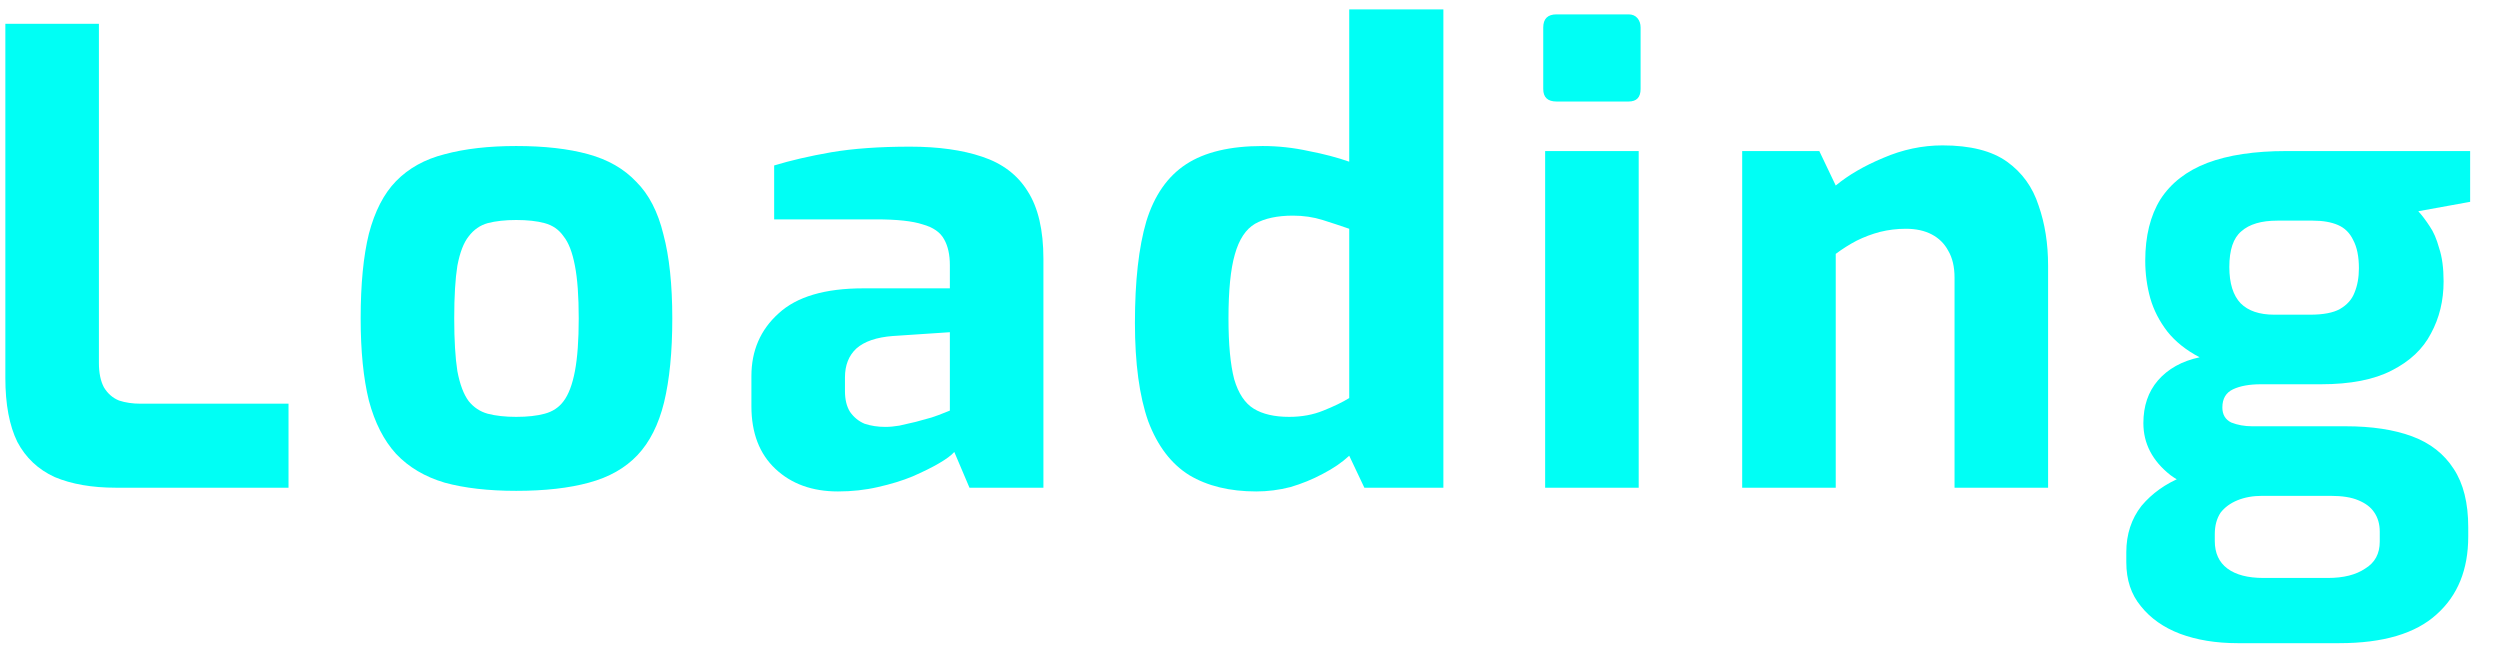
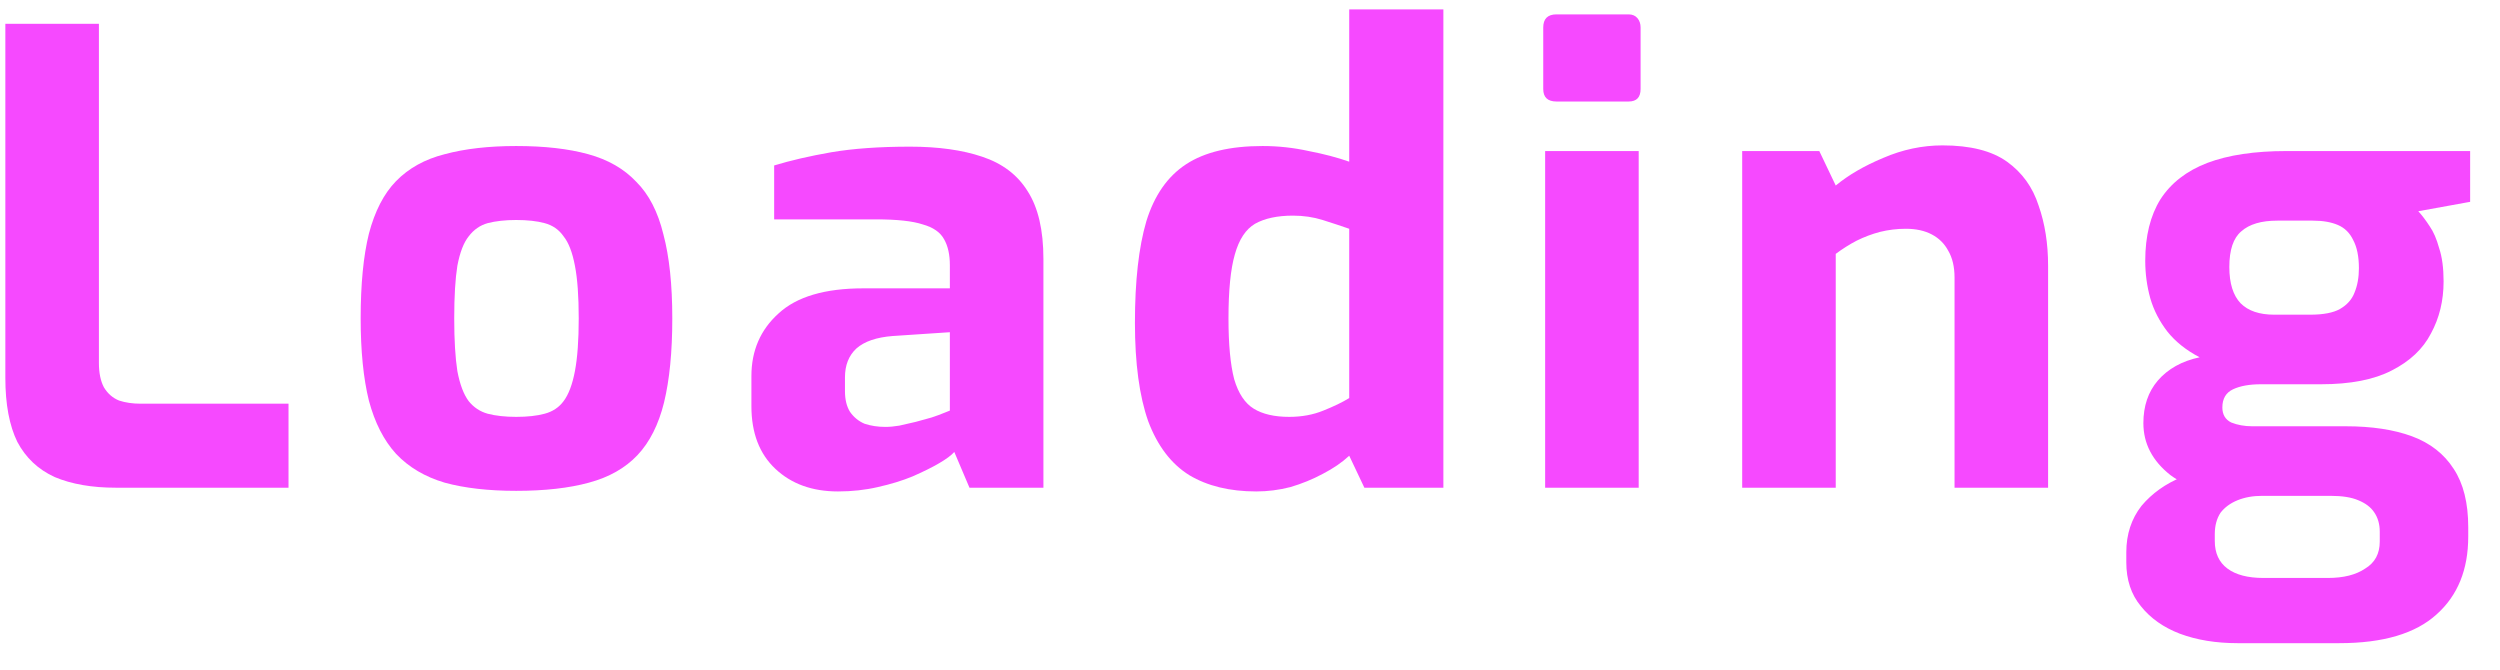
<svg xmlns="http://www.w3.org/2000/svg" width="71" height="19" viewBox="0 0 71 19" fill="none">
-   <path d="M3.293 13.851C2.611 13.851 2.031 13.75 1.552 13.548C1.085 13.334 0.732 13.002 0.493 12.551C0.266 12.088 0.152 11.483 0.152 10.735V0.675H2.809V10.307C2.809 10.592 2.857 10.824 2.952 11.002C3.06 11.18 3.204 11.305 3.383 11.376C3.563 11.435 3.766 11.465 3.993 11.465H8.194V13.851H3.293Z" fill="#00FFF5" />
-   <path d="M14.659 13.94C13.869 13.94 13.193 13.862 12.63 13.708C12.068 13.542 11.607 13.269 11.248 12.889C10.901 12.509 10.644 12.005 10.476 11.376C10.321 10.747 10.243 9.969 10.243 9.043C10.243 8.07 10.321 7.269 10.476 6.64C10.644 5.999 10.901 5.5 11.248 5.144C11.607 4.776 12.068 4.521 12.63 4.379C13.205 4.224 13.881 4.147 14.659 4.147C15.461 4.147 16.143 4.224 16.705 4.379C17.268 4.533 17.722 4.794 18.069 5.162C18.428 5.518 18.686 6.017 18.841 6.658C19.009 7.287 19.093 8.082 19.093 9.043C19.093 9.993 19.015 10.788 18.859 11.429C18.704 12.058 18.452 12.557 18.105 12.925C17.758 13.293 17.297 13.554 16.723 13.708C16.161 13.862 15.473 13.94 14.659 13.94ZM14.659 11.839C14.982 11.839 15.251 11.809 15.467 11.75C15.694 11.69 15.873 11.572 16.005 11.394C16.149 11.204 16.256 10.919 16.328 10.539C16.4 10.159 16.436 9.661 16.436 9.043C16.436 8.414 16.4 7.916 16.328 7.548C16.256 7.168 16.149 6.889 16.005 6.711C15.873 6.521 15.694 6.397 15.467 6.337C15.251 6.278 14.982 6.248 14.659 6.248C14.348 6.248 14.078 6.278 13.851 6.337C13.636 6.397 13.456 6.521 13.312 6.711C13.169 6.889 13.061 7.168 12.989 7.548C12.93 7.916 12.9 8.414 12.9 9.043C12.9 9.661 12.93 10.159 12.989 10.539C13.061 10.919 13.169 11.204 13.312 11.394C13.456 11.572 13.636 11.69 13.851 11.75C14.078 11.809 14.348 11.839 14.659 11.839Z" fill="#00FFF5" />
-   <path d="M23.799 13.957C23.069 13.957 22.477 13.744 22.022 13.316C21.567 12.889 21.34 12.296 21.34 11.536V10.681C21.34 9.957 21.597 9.364 22.112 8.901C22.626 8.426 23.428 8.189 24.517 8.189H26.976V7.53C26.976 7.233 26.922 6.99 26.815 6.8C26.707 6.598 26.504 6.456 26.204 6.373C25.917 6.278 25.474 6.23 24.876 6.23H21.986V4.699C22.453 4.557 22.991 4.432 23.602 4.325C24.224 4.219 24.972 4.165 25.846 4.165C26.647 4.165 27.329 4.26 27.892 4.45C28.466 4.64 28.897 4.966 29.184 5.429C29.483 5.892 29.633 6.533 29.633 7.352V13.851H27.533L27.102 12.836C27.018 12.931 26.875 13.037 26.671 13.156C26.468 13.275 26.216 13.399 25.917 13.53C25.63 13.649 25.301 13.75 24.93 13.833C24.571 13.916 24.194 13.957 23.799 13.957ZM25.145 12.124C25.265 12.124 25.397 12.112 25.54 12.088C25.696 12.052 25.852 12.017 26.007 11.981C26.175 11.934 26.324 11.892 26.456 11.857C26.599 11.809 26.713 11.768 26.797 11.732C26.893 11.696 26.952 11.672 26.976 11.661V9.435L25.361 9.542C24.894 9.578 24.547 9.696 24.32 9.898C24.104 10.1 23.997 10.373 23.997 10.717V11.109C23.997 11.346 24.044 11.542 24.14 11.696C24.248 11.851 24.386 11.963 24.553 12.034C24.733 12.094 24.93 12.124 25.145 12.124Z" fill="#00FFF5" />
-   <path d="M35.679 13.957C34.925 13.957 34.291 13.803 33.776 13.495C33.261 13.174 32.873 12.664 32.609 11.963C32.358 11.251 32.232 10.319 32.232 9.168C32.232 7.981 32.34 7.02 32.556 6.284C32.783 5.548 33.16 5.008 33.686 4.664C34.213 4.319 34.937 4.147 35.858 4.147C36.301 4.147 36.738 4.195 37.169 4.29C37.6 4.373 37.983 4.474 38.318 4.592V0.266H40.992V13.851H38.748L38.318 12.943C38.114 13.133 37.863 13.305 37.564 13.459C37.276 13.613 36.971 13.738 36.648 13.833C36.325 13.916 36.002 13.957 35.679 13.957ZM36.612 11.839C36.971 11.839 37.294 11.779 37.582 11.661C37.881 11.542 38.126 11.423 38.318 11.305V6.497C38.078 6.414 37.827 6.331 37.564 6.248C37.3 6.165 37.019 6.124 36.72 6.124C36.277 6.124 35.918 6.201 35.643 6.355C35.38 6.509 35.188 6.8 35.069 7.227C34.949 7.643 34.889 8.248 34.889 9.043C34.889 9.779 34.943 10.355 35.051 10.77C35.17 11.174 35.356 11.453 35.607 11.607C35.858 11.761 36.193 11.839 36.612 11.839Z" fill="#00FFF5" />
-   <path d="M44.206 2.883C43.954 2.883 43.828 2.765 43.828 2.527V0.782C43.828 0.533 43.954 0.408 44.206 0.408H46.252C46.359 0.408 46.443 0.444 46.503 0.515C46.563 0.586 46.593 0.675 46.593 0.782V2.527C46.593 2.765 46.479 2.883 46.252 2.883H44.206ZM43.882 13.851V4.29H46.539V13.851H43.882Z" fill="#00FFF5" />
-   <path d="M49.478 13.851V4.29H51.668L52.135 5.269C52.494 4.972 52.942 4.711 53.481 4.486C54.031 4.248 54.594 4.129 55.168 4.129C55.958 4.129 56.568 4.284 56.999 4.592C57.43 4.901 57.729 5.316 57.897 5.839C58.076 6.349 58.166 6.919 58.166 7.548V13.851H55.509V7.886C55.509 7.578 55.449 7.322 55.33 7.121C55.222 6.919 55.066 6.765 54.863 6.658C54.66 6.551 54.414 6.497 54.127 6.497C53.876 6.497 53.63 6.527 53.391 6.586C53.164 6.646 52.942 6.729 52.727 6.836C52.523 6.943 52.326 7.067 52.135 7.21V13.851H49.478Z" fill="#00FFF5" />
-   <path d="M63.546 18.266C62.936 18.266 62.391 18.177 61.913 17.999C61.446 17.821 61.075 17.56 60.8 17.215C60.525 16.883 60.387 16.468 60.387 15.969V15.684C60.387 15.174 60.531 14.735 60.818 14.367C61.117 14.011 61.5 13.738 61.967 13.548C62.433 13.358 62.93 13.263 63.456 13.263L64.246 14.082C63.983 14.082 63.75 14.124 63.546 14.207C63.343 14.29 63.181 14.408 63.062 14.563C62.954 14.729 62.9 14.931 62.9 15.168V15.364C62.9 15.708 63.02 15.969 63.259 16.147C63.498 16.325 63.839 16.414 64.282 16.414H66.113C66.556 16.414 66.909 16.325 67.172 16.147C67.447 15.981 67.585 15.726 67.585 15.382V15.097C67.585 14.883 67.531 14.699 67.424 14.545C67.328 14.402 67.178 14.29 66.975 14.207C66.783 14.124 66.52 14.082 66.185 14.082H64.049C62.972 14.082 62.17 13.886 61.643 13.495C61.129 13.091 60.872 12.598 60.872 12.017C60.872 11.53 61.009 11.127 61.284 10.806C61.572 10.474 61.967 10.254 62.469 10.147C62.086 9.946 61.781 9.702 61.554 9.417C61.326 9.121 61.165 8.806 61.069 8.474C60.973 8.129 60.925 7.773 60.925 7.405C60.925 6.705 61.069 6.124 61.356 5.661C61.655 5.198 62.098 4.854 62.685 4.628C63.283 4.402 64.031 4.29 64.928 4.29H70.152V5.732L68.68 5.999C68.788 6.118 68.895 6.26 69.003 6.426C69.111 6.581 69.201 6.788 69.272 7.049C69.356 7.299 69.398 7.613 69.398 7.993C69.398 8.539 69.278 9.032 69.039 9.471C68.812 9.91 68.441 10.26 67.926 10.521C67.424 10.782 66.753 10.913 65.916 10.913H64.21C63.887 10.913 63.624 10.96 63.42 11.055C63.217 11.15 63.115 11.322 63.115 11.572C63.115 11.773 63.199 11.916 63.367 11.999C63.546 12.07 63.744 12.106 63.959 12.106H66.616C67.358 12.106 67.986 12.201 68.501 12.391C69.015 12.581 69.41 12.889 69.685 13.316C69.96 13.732 70.098 14.284 70.098 14.972V15.239C70.098 16.177 69.799 16.913 69.201 17.447C68.602 17.993 67.681 18.266 66.436 18.266H63.546ZM64.587 8.937H65.611C65.981 8.937 66.263 8.883 66.454 8.776C66.658 8.658 66.795 8.503 66.867 8.313C66.951 8.112 66.993 7.88 66.993 7.619C66.993 7.287 66.939 7.02 66.831 6.818C66.735 6.616 66.592 6.474 66.4 6.391C66.209 6.308 65.969 6.266 65.682 6.266H64.677C64.222 6.266 63.881 6.367 63.654 6.569C63.426 6.759 63.313 7.097 63.313 7.583C63.313 8.046 63.42 8.391 63.636 8.616C63.851 8.83 64.168 8.937 64.587 8.937Z" fill="#00FFF5" />
+   <path d="M3.293 13.851C2.611 13.851 2.031 13.75 1.552 13.548C1.085 13.334 0.732 13.002 0.493 12.551C0.266 12.088 0.152 11.483 0.152 10.735V0.675H2.809V10.307C2.809 10.592 2.857 10.824 2.952 11.002C3.06 11.18 3.204 11.305 3.383 11.376C3.563 11.435 3.766 11.465 3.993 11.465H8.194V13.851H3.293Z" fill="#f649ff" />
+   <path d="M14.659 13.94C13.869 13.94 13.193 13.862 12.63 13.708C12.068 13.542 11.607 13.269 11.248 12.889C10.901 12.509 10.644 12.005 10.476 11.376C10.321 10.747 10.243 9.969 10.243 9.043C10.243 8.07 10.321 7.269 10.476 6.64C10.644 5.999 10.901 5.5 11.248 5.144C11.607 4.776 12.068 4.521 12.63 4.379C13.205 4.224 13.881 4.147 14.659 4.147C15.461 4.147 16.143 4.224 16.705 4.379C17.268 4.533 17.722 4.794 18.069 5.162C18.428 5.518 18.686 6.017 18.841 6.658C19.009 7.287 19.093 8.082 19.093 9.043C19.093 9.993 19.015 10.788 18.859 11.429C18.704 12.058 18.452 12.557 18.105 12.925C17.758 13.293 17.297 13.554 16.723 13.708C16.161 13.862 15.473 13.94 14.659 13.94ZM14.659 11.839C14.982 11.839 15.251 11.809 15.467 11.75C15.694 11.69 15.873 11.572 16.005 11.394C16.149 11.204 16.256 10.919 16.328 10.539C16.4 10.159 16.436 9.661 16.436 9.043C16.436 8.414 16.4 7.916 16.328 7.548C16.256 7.168 16.149 6.889 16.005 6.711C15.873 6.521 15.694 6.397 15.467 6.337C15.251 6.278 14.982 6.248 14.659 6.248C14.348 6.248 14.078 6.278 13.851 6.337C13.636 6.397 13.456 6.521 13.312 6.711C13.169 6.889 13.061 7.168 12.989 7.548C12.93 7.916 12.9 8.414 12.9 9.043C12.9 9.661 12.93 10.159 12.989 10.539C13.061 10.919 13.169 11.204 13.312 11.394C13.456 11.572 13.636 11.69 13.851 11.75C14.078 11.809 14.348 11.839 14.659 11.839Z" fill="#f649ff" />
+   <path d="M23.799 13.957C23.069 13.957 22.477 13.744 22.022 13.316C21.567 12.889 21.34 12.296 21.34 11.536V10.681C21.34 9.957 21.597 9.364 22.112 8.901C22.626 8.426 23.428 8.189 24.517 8.189H26.976V7.53C26.976 7.233 26.922 6.99 26.815 6.8C26.707 6.598 26.504 6.456 26.204 6.373C25.917 6.278 25.474 6.23 24.876 6.23H21.986V4.699C22.453 4.557 22.991 4.432 23.602 4.325C24.224 4.219 24.972 4.165 25.846 4.165C26.647 4.165 27.329 4.26 27.892 4.45C28.466 4.64 28.897 4.966 29.184 5.429C29.483 5.892 29.633 6.533 29.633 7.352V13.851H27.533L27.102 12.836C27.018 12.931 26.875 13.037 26.671 13.156C26.468 13.275 26.216 13.399 25.917 13.53C25.63 13.649 25.301 13.75 24.93 13.833C24.571 13.916 24.194 13.957 23.799 13.957ZM25.145 12.124C25.265 12.124 25.397 12.112 25.54 12.088C25.696 12.052 25.852 12.017 26.007 11.981C26.175 11.934 26.324 11.892 26.456 11.857C26.599 11.809 26.713 11.768 26.797 11.732C26.893 11.696 26.952 11.672 26.976 11.661V9.435L25.361 9.542C24.894 9.578 24.547 9.696 24.32 9.898C24.104 10.1 23.997 10.373 23.997 10.717V11.109C23.997 11.346 24.044 11.542 24.14 11.696C24.248 11.851 24.386 11.963 24.553 12.034C24.733 12.094 24.93 12.124 25.145 12.124Z" fill="#f649ff" />
+   <path d="M35.679 13.957C34.925 13.957 34.291 13.803 33.776 13.495C33.261 13.174 32.873 12.664 32.609 11.963C32.358 11.251 32.232 10.319 32.232 9.168C32.232 7.981 32.34 7.02 32.556 6.284C32.783 5.548 33.16 5.008 33.686 4.664C34.213 4.319 34.937 4.147 35.858 4.147C36.301 4.147 36.738 4.195 37.169 4.29C37.6 4.373 37.983 4.474 38.318 4.592V0.266H40.992V13.851H38.748L38.318 12.943C38.114 13.133 37.863 13.305 37.564 13.459C37.276 13.613 36.971 13.738 36.648 13.833C36.325 13.916 36.002 13.957 35.679 13.957ZM36.612 11.839C36.971 11.839 37.294 11.779 37.582 11.661C37.881 11.542 38.126 11.423 38.318 11.305V6.497C38.078 6.414 37.827 6.331 37.564 6.248C37.3 6.165 37.019 6.124 36.72 6.124C36.277 6.124 35.918 6.201 35.643 6.355C35.38 6.509 35.188 6.8 35.069 7.227C34.949 7.643 34.889 8.248 34.889 9.043C34.889 9.779 34.943 10.355 35.051 10.77C35.17 11.174 35.356 11.453 35.607 11.607C35.858 11.761 36.193 11.839 36.612 11.839Z" fill="#f649ff" />
+   <path d="M44.206 2.883C43.954 2.883 43.828 2.765 43.828 2.527V0.782C43.828 0.533 43.954 0.408 44.206 0.408H46.252C46.359 0.408 46.443 0.444 46.503 0.515C46.563 0.586 46.593 0.675 46.593 0.782V2.527C46.593 2.765 46.479 2.883 46.252 2.883H44.206ZM43.882 13.851V4.29H46.539V13.851H43.882Z" fill="#f649ff" />
+   <path d="M49.478 13.851V4.29H51.668L52.135 5.269C52.494 4.972 52.942 4.711 53.481 4.486C54.031 4.248 54.594 4.129 55.168 4.129C55.958 4.129 56.568 4.284 56.999 4.592C57.43 4.901 57.729 5.316 57.897 5.839C58.076 6.349 58.166 6.919 58.166 7.548V13.851H55.509V7.886C55.509 7.578 55.449 7.322 55.33 7.121C55.222 6.919 55.066 6.765 54.863 6.658C54.66 6.551 54.414 6.497 54.127 6.497C53.876 6.497 53.63 6.527 53.391 6.586C53.164 6.646 52.942 6.729 52.727 6.836C52.523 6.943 52.326 7.067 52.135 7.21V13.851H49.478Z" fill="#f649ff" />
+   <path d="M63.546 18.266C62.936 18.266 62.391 18.177 61.913 17.999C61.446 17.821 61.075 17.56 60.8 17.215C60.525 16.883 60.387 16.468 60.387 15.969V15.684C60.387 15.174 60.531 14.735 60.818 14.367C61.117 14.011 61.5 13.738 61.967 13.548C62.433 13.358 62.93 13.263 63.456 13.263L64.246 14.082C63.983 14.082 63.75 14.124 63.546 14.207C63.343 14.29 63.181 14.408 63.062 14.563C62.954 14.729 62.9 14.931 62.9 15.168V15.364C62.9 15.708 63.02 15.969 63.259 16.147C63.498 16.325 63.839 16.414 64.282 16.414H66.113C66.556 16.414 66.909 16.325 67.172 16.147C67.447 15.981 67.585 15.726 67.585 15.382V15.097C67.585 14.883 67.531 14.699 67.424 14.545C67.328 14.402 67.178 14.29 66.975 14.207C66.783 14.124 66.52 14.082 66.185 14.082H64.049C62.972 14.082 62.17 13.886 61.643 13.495C61.129 13.091 60.872 12.598 60.872 12.017C60.872 11.53 61.009 11.127 61.284 10.806C61.572 10.474 61.967 10.254 62.469 10.147C62.086 9.946 61.781 9.702 61.554 9.417C61.326 9.121 61.165 8.806 61.069 8.474C60.973 8.129 60.925 7.773 60.925 7.405C60.925 6.705 61.069 6.124 61.356 5.661C61.655 5.198 62.098 4.854 62.685 4.628C63.283 4.402 64.031 4.29 64.928 4.29H70.152V5.732L68.68 5.999C68.788 6.118 68.895 6.26 69.003 6.426C69.111 6.581 69.201 6.788 69.272 7.049C69.356 7.299 69.398 7.613 69.398 7.993C69.398 8.539 69.278 9.032 69.039 9.471C68.812 9.91 68.441 10.26 67.926 10.521C67.424 10.782 66.753 10.913 65.916 10.913H64.21C63.887 10.913 63.624 10.96 63.42 11.055C63.217 11.15 63.115 11.322 63.115 11.572C63.115 11.773 63.199 11.916 63.367 11.999C63.546 12.07 63.744 12.106 63.959 12.106H66.616C67.358 12.106 67.986 12.201 68.501 12.391C69.015 12.581 69.41 12.889 69.685 13.316C69.96 13.732 70.098 14.284 70.098 14.972V15.239C70.098 16.177 69.799 16.913 69.201 17.447C68.602 17.993 67.681 18.266 66.436 18.266H63.546ZM64.587 8.937H65.611C65.981 8.937 66.263 8.883 66.454 8.776C66.658 8.658 66.795 8.503 66.867 8.313C66.951 8.112 66.993 7.88 66.993 7.619C66.993 7.287 66.939 7.02 66.831 6.818C66.735 6.616 66.592 6.474 66.4 6.391C66.209 6.308 65.969 6.266 65.682 6.266H64.677C64.222 6.266 63.881 6.367 63.654 6.569C63.426 6.759 63.313 7.097 63.313 7.583C63.313 8.046 63.42 8.391 63.636 8.616C63.851 8.83 64.168 8.937 64.587 8.937Z" fill="#f649ff" />
</svg>
